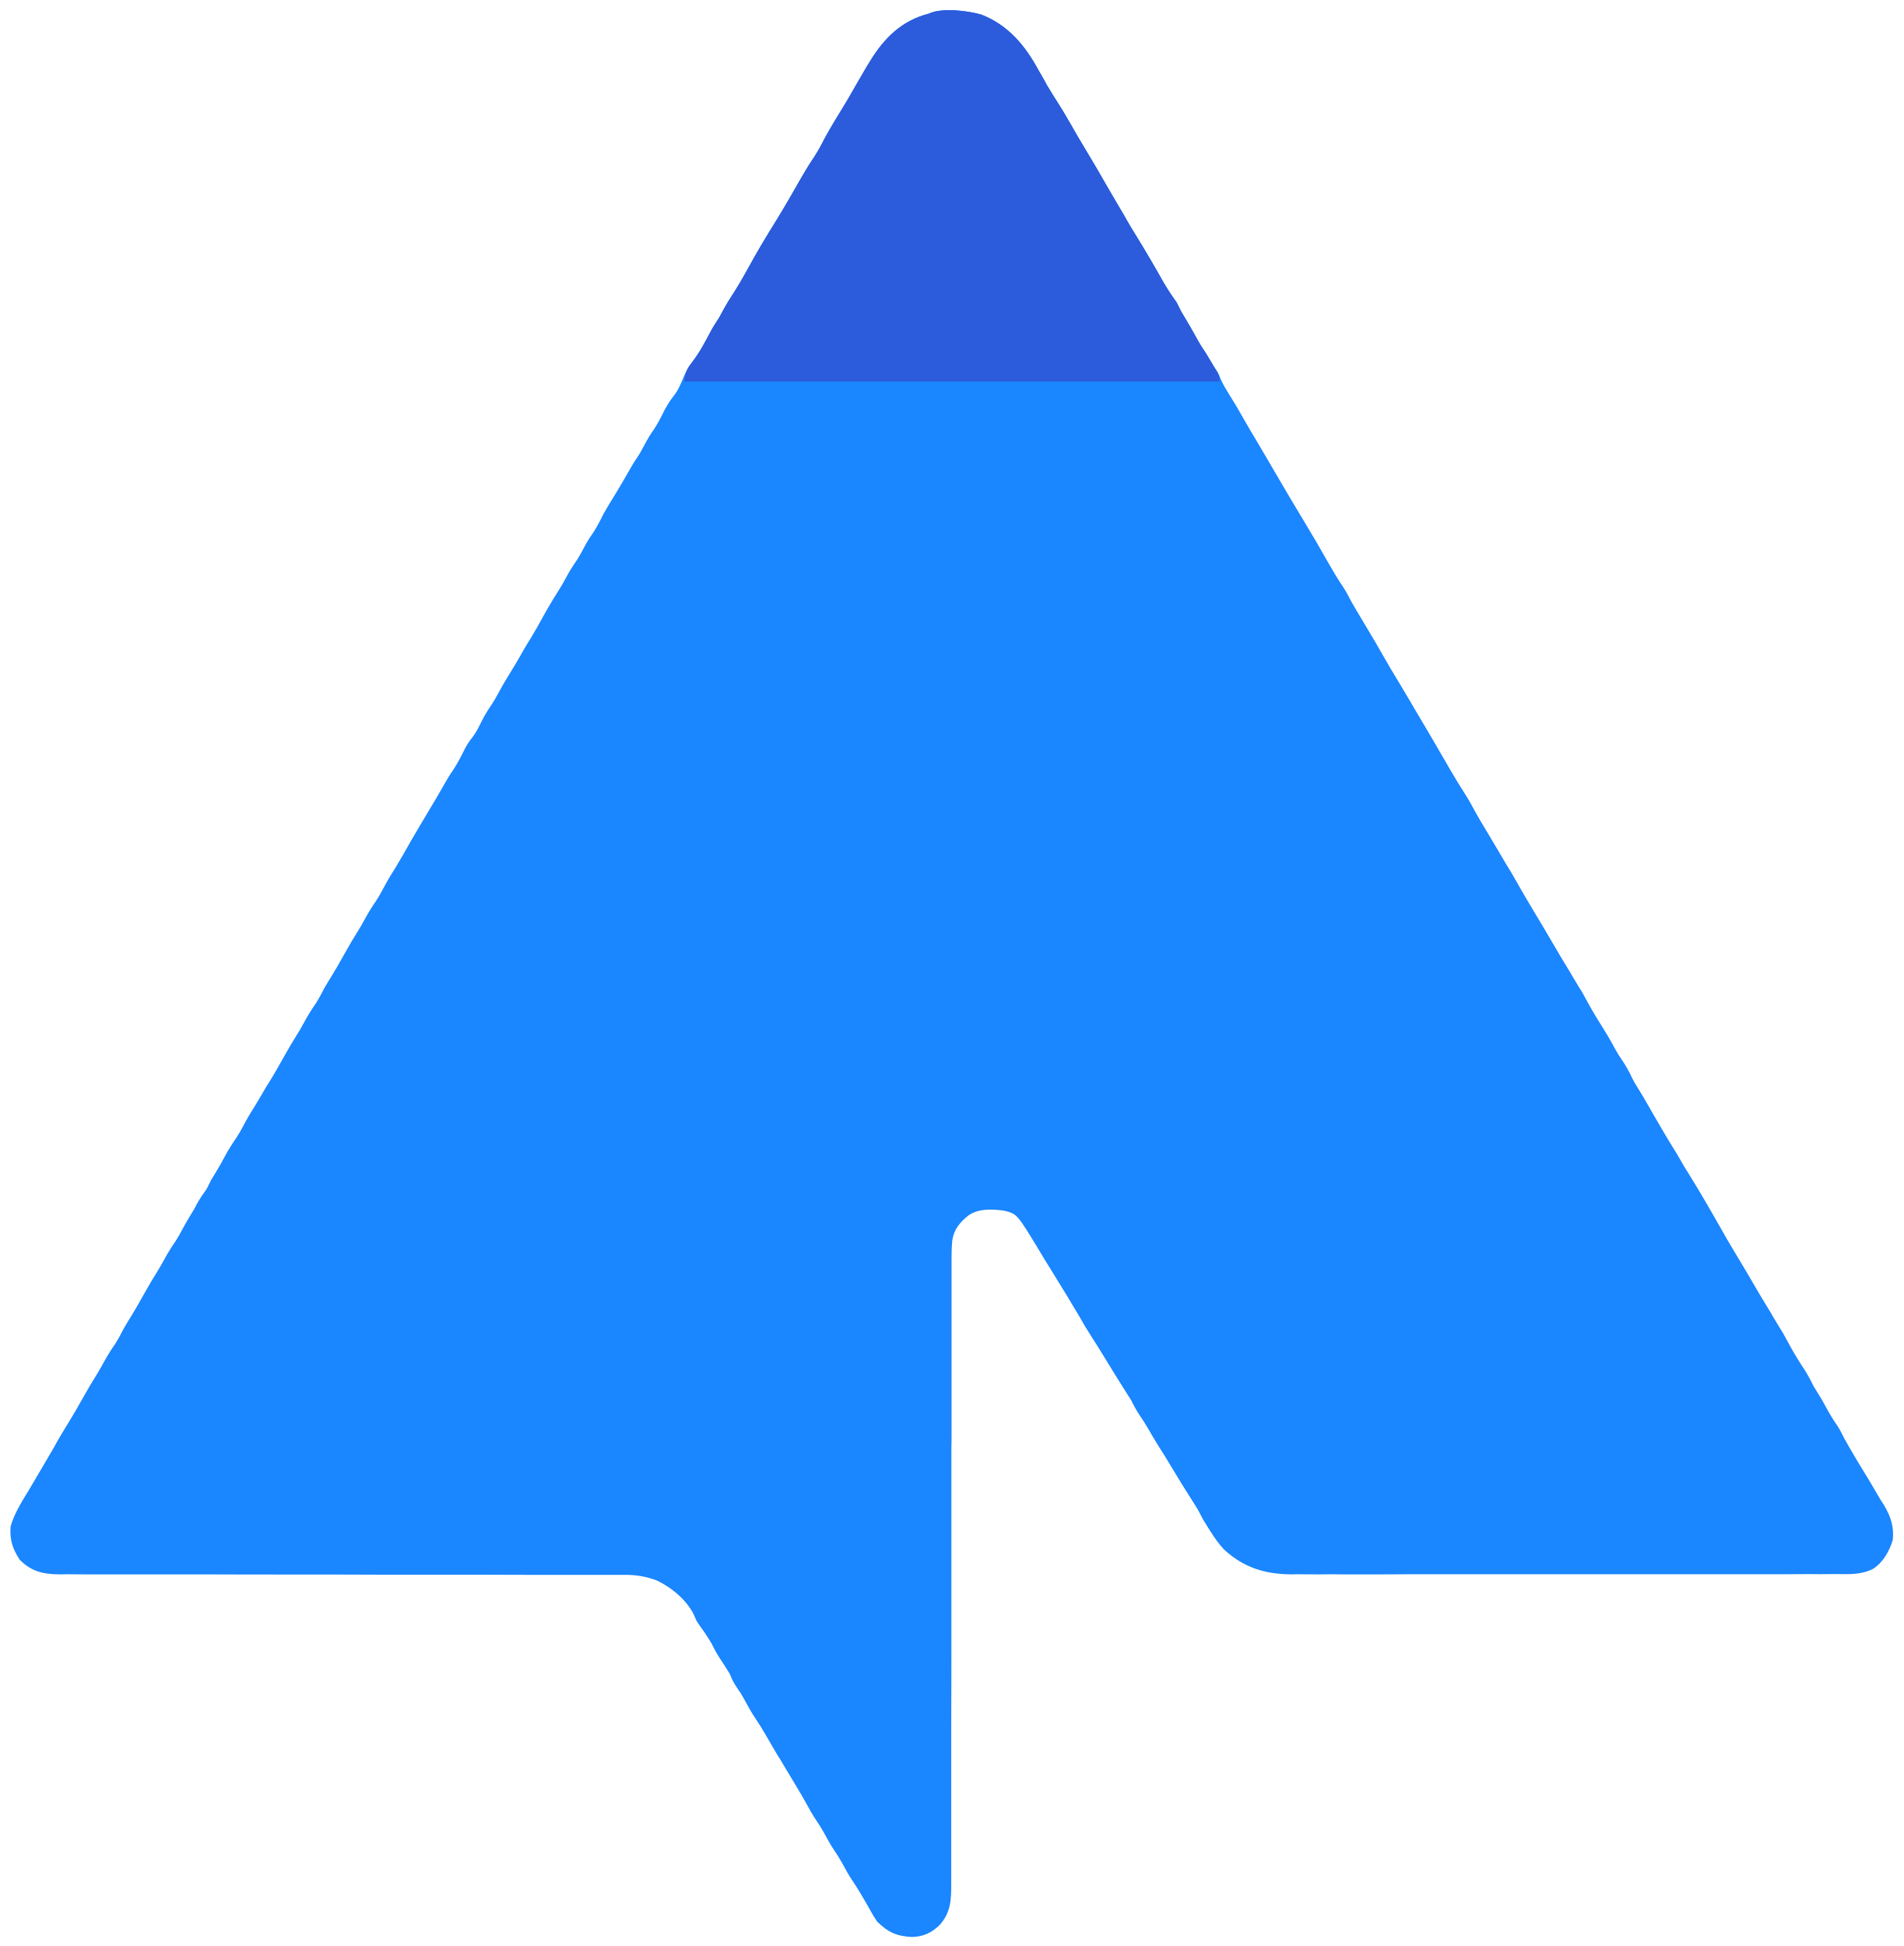
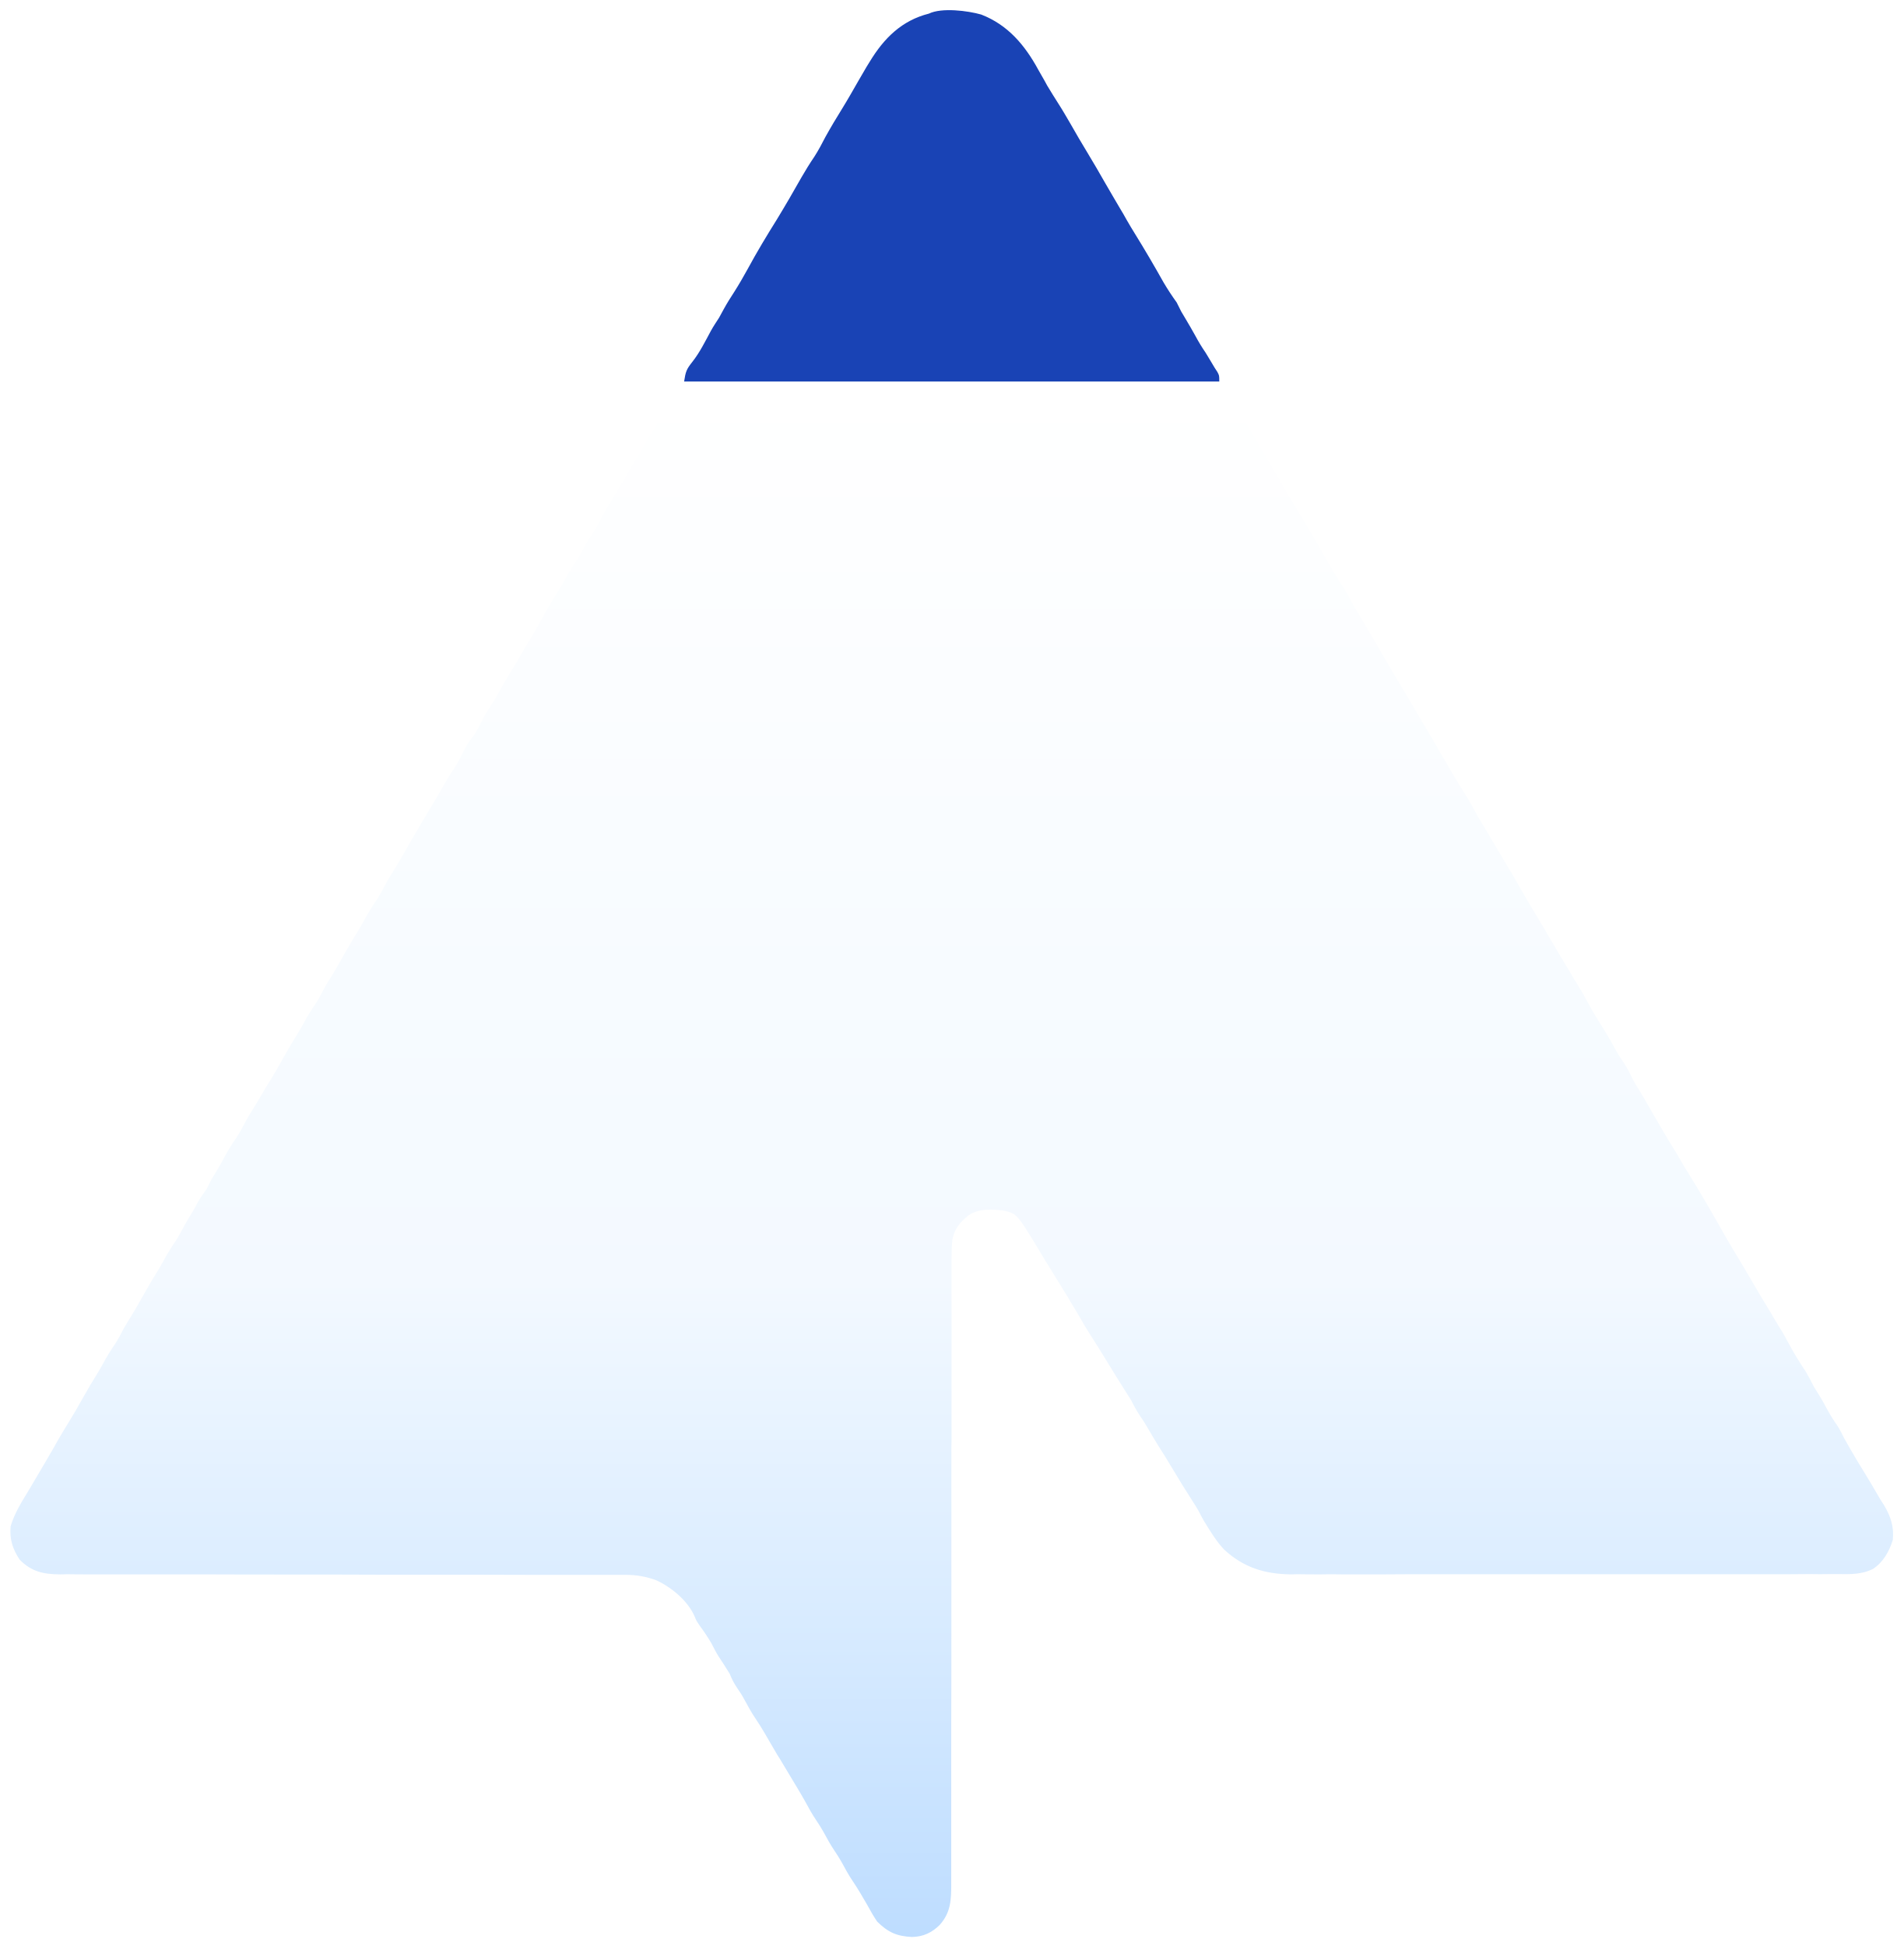
- <svg xmlns="http://www.w3.org/2000/svg" viewBox="398 376 1252 1280">
-   <path fill="#1A86FF" d="M0 0 C17.6 6.8 28.8 20.2 37.6 36.4 C39 38.8 40.3 41.1 41.6 43.4 C41.9 44 41.9 44 43.4 46.7 C45.8 50.8 48.4 54.8 50.9 58.8 C53.8 63.3 56.4 67.9 59.1 72.5 C62.5 78.5 66 84.5 69.6 90.4 C73.7 97.2 77.7 104 81.6 110.9 C84.8 116.5 88.1 122 91.3 127.5 C92.8 130 94.3 132.5 95.7 135.1 C97.5 138.2 99.3 141.3 101.2 144.3 C107.7 154.8 113.9 165.4 119.9 176.1 C122.6 180.7 125.5 185.1 128.6 189.4 C129.6 191.4 130.6 193.4 131.6 195.4 C132.6 197 133.5 198.6 134.4 200.1 C136.6 203.8 138.7 207.4 140.8 211.2 C142.9 215.1 145.1 218.8 147.6 222.4 C149.7 225.8 151.6 229.1 153.6 232.4 C154.1 233.3 154.7 234.1 155.2 234.9 C156.6 237.4 156.6 237.4 157.5 239.7 C159.2 243.8 161.6 247.4 163.9 251.2 C167.2 256.4 170.3 261.7 173.3 267.1 C175.8 271.5 178.4 275.9 181 280.2 C182.2 282.2 183.3 284.2 184.5 286.1 C185 287.1 185.6 288 186.2 289 C187.8 291.8 189.5 294.6 191.1 297.4 C198.6 310.3 206.2 323.2 213.9 335.9 C218.6 343.7 223.2 351.5 227.6 359.4 C230.9 365.2 234.2 370.8 237.9 376.3 C240.1 379.7 241.8 382.8 243.6 386.4 C244.8 388.4 245.9 390.4 247.1 392.4 C247.8 393.6 248.5 394.7 249.2 395.9 C249.9 397 250.6 398.2 251.3 399.4 C260.1 414.2 260.1 414.2 263.9 420.9 C267.6 427.4 271.4 433.8 275.3 440.2 C278.5 445.5 281.6 450.8 284.7 456.1 C287.9 461.6 291.1 467 294.4 472.5 C297.4 477.6 300.4 482.7 303.3 487.8 C303.9 488.9 304.6 489.9 305.2 491 C306.4 493 307.5 495 308.7 497.1 C312 502.8 315.5 508.4 319 513.9 C320.6 516.5 322.1 519 323.5 521.7 C326.5 527.4 329.9 532.9 333.2 538.4 C335.8 542.7 338.3 547 340.8 551.2 C343.4 555.7 346.1 560.2 348.8 564.6 C351 568.3 353.1 572.1 355.2 575.8 C359.2 582.7 363.2 589.4 367.3 596.2 C369.9 600.6 372.6 605 375.1 609.4 C379.2 616.5 383.4 623.5 387.7 630.5 C388.1 631.3 388.6 632.1 389.1 633 C390.2 634.7 391.2 636.4 392.2 638.1 C392.8 639 393.3 639.8 393.8 640.7 C394.3 641.5 394.8 642.3 395.3 643.1 C396.7 645.6 398 648 399.4 650.6 C402.7 656.7 406.5 662.6 410.2 668.6 C412.7 672.6 415 676.8 417.3 681 C418.6 683.4 420.1 685.7 421.7 688 C424.3 691.8 426.3 695.6 428.3 699.8 C429.7 702.6 431.4 705.3 433.1 708 C436.2 713 439 718.1 441.9 723.1 C446.6 731.2 451.2 739.2 456.1 747 C458.1 750.1 459.8 753.3 461.6 756.4 C462.7 758.3 463.9 760.1 465 761.9 C472.9 774.6 480.4 787.6 487.8 800.7 C491.5 807.3 495.4 813.7 499.3 820.2 C501.9 824.6 504.6 829 507.1 833.4 C511.2 840.5 515.4 847.5 519.7 854.5 C520.1 855.3 520.6 856.1 521.1 857 C522.2 858.7 523.2 860.4 524.2 862.1 C524.8 863 525.3 863.8 525.8 864.7 C526.3 865.5 526.8 866.3 527.3 867.1 C528.7 869.6 530 872 531.4 874.6 C534.7 880.8 538.5 886.8 542.4 892.7 C544.3 895.9 546 899.1 547.6 902.4 C548.8 904.4 550 906.3 551.2 908.2 C552.8 910.7 554.2 913.3 555.6 915.9 C557.9 920.2 560.4 924.3 563.2 928.3 C564.9 930.9 566.2 933.6 567.6 936.4 C572.1 944.5 576.8 952.4 581.7 960.3 C584.2 964.3 586.6 968.5 589 972.6 C590.5 975.3 592.2 978 593.9 980.6 C598.3 988 600.5 994.8 599.6 1003.4 C597.2 1011 593.3 1018 586.6 1022.4 C579 1026.2 571.5 1025.9 563.1 1025.8 C561.5 1025.8 559.9 1025.8 558.3 1025.8 C553.9 1025.9 549.6 1025.9 545.2 1025.8 C540.5 1025.8 535.8 1025.9 531.1 1025.9 C521.8 1025.9 512.6 1025.9 503.4 1025.9 C495.9 1025.9 488.4 1025.9 480.9 1025.9 C479.8 1025.9 478.7 1025.9 477.6 1025.9 C475.4 1025.9 473.3 1025.9 471.1 1025.9 C450.7 1025.9 430.4 1025.9 410 1025.9 C391.4 1025.9 372.8 1025.9 354.2 1025.9 C335.1 1025.9 315.9 1025.9 296.8 1025.9 C286.1 1025.9 275.4 1025.9 264.6 1026 C255.5 1026 246.4 1026 237.2 1026 C232.6 1025.9 227.9 1025.9 223.2 1026 C218.2 1026 213.1 1026 208.1 1025.9 C206.6 1025.9 205.2 1026 203.7 1026 C186.4 1025.8 172.4 1021.4 159.7 1009.6 C156.2 1005.9 153.4 1001.8 150.6 997.4 C150.2 996.7 149.7 996 149.2 995.2 C147.4 992.4 145.7 989.6 144.2 986.6 C142.6 983.3 140.7 980.4 138.7 977.3 C134.3 970.5 130.1 963.6 125.9 956.6 C122.8 951.3 119.5 946.1 116.2 940.9 C113.8 937.1 111.6 933.2 109.3 929.3 C107.8 926.7 106.1 924.1 104.4 921.6 C102.1 918.2 100.4 915 98.6 911.4 C97 908.8 95.3 906.1 93.6 903.5 C89.5 897.1 85.6 890.6 81.6 884.1 C78.4 878.9 75.2 873.7 71.9 868.6 C69.3 864.6 66.9 860.6 64.6 856.4 C62.6 853.1 60.6 849.8 58.6 846.4 C58.1 845.6 57.7 844.8 57.2 844 C55.4 841.1 53.7 838.3 51.9 835.4 C51.2 834.3 50.5 833.1 49.8 832 C49.4 831.4 49.4 831.4 47.6 828.4 C46.3 826.3 45 824.1 43.6 821.9 C43 820.9 42.3 819.8 41.6 818.7 C40.3 816.5 38.9 814.2 37.6 812 C23.6 789 23.6 789 15.3 786.8 C7.5 785.7 -1.7 785.2 -8.4 789.9 C-14 794.4 -17.8 798.9 -19 806.2 C-19.4 810.2 -19.5 814.1 -19.5 818.2 C-19.5 819.7 -19.5 821.2 -19.5 822.8 C-19.5 824.5 -19.5 826.1 -19.5 827.8 C-19.5 829.6 -19.5 831.4 -19.5 833.2 C-19.5 837.1 -19.5 841 -19.5 844.8 C-19.5 851.2 -19.5 857.5 -19.5 863.8 C-19.5 871.8 -19.5 879.8 -19.5 887.8 C-19.5 903.5 -19.5 919.2 -19.5 934.9 C-19.5 937.4 -19.5 939.8 -19.6 942.3 C-19.6 946.1 -19.6 949.8 -19.6 953.5 C-19.6 967.7 -19.6 981.8 -19.6 995.9 C-19.6 997.2 -19.6 998.5 -19.6 999.8 C-19.6 1020.8 -19.6 1041.7 -19.6 1062.6 C-19.6 1084.1 -19.6 1105.6 -19.7 1127.1 C-19.7 1140.3 -19.7 1153.6 -19.7 1166.8 C-19.7 1175.9 -19.7 1185 -19.7 1194.1 C-19.7 1199.3 -19.7 1204.5 -19.7 1209.8 C-19.7 1214.6 -19.7 1219.4 -19.7 1224.2 C-19.7 1225.9 -19.7 1227.6 -19.7 1229.4 C-19.7 1240 -19.9 1248.3 -27.3 1256.6 C-32.5 1261.7 -38.2 1264.4 -45.6 1264.5 C-55.5 1264 -61.2 1261.5 -68.4 1254.4 C-70.6 1251.2 -72.5 1247.9 -74.4 1244.4 C-75.5 1242.4 -76.7 1240.4 -77.9 1238.4 C-78.5 1237.4 -79 1236.4 -79.7 1235.3 C-81.2 1232.8 -82.8 1230.3 -84.4 1227.9 C-87.2 1223.8 -89.5 1219.5 -91.9 1215.1 C-93.3 1212.6 -94.8 1210.3 -96.4 1207.9 C-99.2 1203.8 -101.5 1199.5 -103.9 1195.1 C-105.3 1192.6 -106.8 1190.3 -108.4 1187.9 C-111.1 1183.9 -113.4 1179.8 -115.7 1175.5 C-119.1 1169.4 -122.8 1163.4 -126.4 1157.4 C-128.4 1154 -130.5 1150.6 -132.5 1147.2 C-132.8 1146.8 -132.8 1146.8 -134.1 1144.7 C-136.8 1140 -139.6 1135.4 -142.2 1130.8 C-144.2 1127.4 -146.2 1124.1 -148.4 1120.9 C-151.2 1116.8 -153.5 1112.5 -155.9 1108.1 C-157.3 1105.5 -158.9 1103 -160.6 1100.6 C-162.8 1097.3 -164 1094.9 -165.4 1091.4 C-167.7 1087.7 -170 1084 -172.5 1080.3 C-174.4 1077.4 -175.8 1074.5 -177.4 1071.4 C-179.8 1067.4 -182.3 1063.5 -185.1 1059.8 C-187.4 1056.4 -187.4 1056.4 -188.3 1054.1 C-192.7 1043.6 -203.3 1034.8 -213.4 1030 C-220.3 1027.4 -226.8 1026.3 -234.2 1026.3 C-235.5 1026.3 -236.9 1026.3 -238.3 1026.3 C-239.8 1026.3 -241.3 1026.3 -242.8 1026.3 C-244.4 1026.3 -246 1026.3 -247.7 1026.3 C-251.2 1026.3 -254.7 1026.3 -258.1 1026.3 C-263.8 1026.3 -269.5 1026.3 -275.2 1026.3 C-283.5 1026.3 -291.7 1026.3 -300 1026.3 C-313 1026.3 -326.1 1026.2 -339.1 1026.2 C-343.6 1026.2 -348 1026.2 -352.5 1026.2 C-353.6 1026.2 -354.7 1026.2 -355.9 1026.2 C-368.6 1026.2 -381.3 1026.2 -394 1026.2 C-395.1 1026.2 -396.3 1026.2 -397.5 1026.2 C-416.3 1026.1 -435.1 1026.1 -453.9 1026.1 C-473.2 1026.1 -492.5 1026.1 -511.8 1026 C-523.8 1026 -535.7 1026 -547.6 1026 C-555.8 1026 -563.9 1026 -572.1 1026 C-576.8 1026 -581.5 1026 -586.2 1026 C-591.3 1026 -596.4 1026 -601.5 1025.9 C-603 1026 -604.5 1026 -606 1026 C-616.8 1025.9 -624.5 1024.3 -632.4 1016.4 C-637.1 1009.2 -639.1 1003.2 -638.4 994.4 C-635.9 985.9 -631.2 978.4 -626.6 970.9 C-623.2 965.1 -619.8 959.4 -616.4 953.6 C-612.9 947.5 -612.9 947.5 -611.1 944.5 C-609.9 942.4 -608.7 940.4 -607.6 938.3 C-605 933.9 -602.5 929.6 -599.8 925.3 C-596.9 920.6 -594.1 915.8 -591.4 910.9 C-585.7 900.9 -585.7 900.9 -582.7 896.1 C-580.8 893.1 -579.1 890.1 -577.4 887 C-575.1 882.7 -572.6 878.7 -569.9 874.8 C-567.7 871.4 -565.8 867.9 -564 864.3 C-562.3 861.4 -560.6 858.5 -558.8 855.7 C-556.2 851.5 -553.8 847.2 -551.4 842.9 C-545.7 832.9 -545.7 832.9 -542.7 828.1 C-540.8 825.1 -539.1 822.1 -537.4 819 C-535.1 814.7 -532.6 810.7 -529.9 806.8 C-527.6 803.3 -525.8 799.7 -523.8 796.1 C-522.5 793.7 -521.1 791.4 -519.7 789.1 C-517.4 785.4 -517.4 785.4 -515.9 782.4 C-514 778.8 -511.7 775.7 -509.4 772.4 C-508.4 770.4 -507.4 768.4 -506.4 766.4 C-505.4 764.9 -504.5 763.3 -503.6 761.8 C-501.4 758.2 -499.3 754.6 -497.4 750.9 C-495.1 746.6 -492.6 742.7 -489.9 738.8 C-487.6 735.3 -485.7 731.7 -483.8 728.1 C-481.8 724.4 -479.6 720.9 -477.4 717.4 C-475.6 714.5 -473.9 711.5 -472.2 708.6 C-470.9 706.3 -469.5 704 -468 701.7 C-465 696.9 -462.2 691.9 -459.4 686.9 C-453.7 676.9 -453.7 676.9 -450.7 672.1 C-448.8 669.1 -447.1 666.1 -445.4 663 C-443.1 658.7 -440.6 654.7 -437.9 650.8 C-435.7 647.4 -433.8 643.9 -432 640.3 C-430.3 637.4 -428.6 634.5 -426.8 631.7 C-424.2 627.5 -421.8 623.2 -419.4 618.9 C-413.7 608.9 -413.7 608.9 -410.7 604.1 C-408.8 601.1 -407.1 598.1 -405.4 595 C-403.1 590.7 -400.6 586.7 -397.9 582.8 C-395.6 579.3 -393.7 575.7 -391.8 572.1 C-389.8 568.4 -387.6 564.9 -385.4 561.4 C-381.7 555.3 -378.2 549.1 -374.7 542.9 C-370.8 536.2 -366.8 529.5 -362.8 522.8 C-359.8 517.9 -356.9 512.8 -354 507.8 C-351.9 504 -349.7 500.3 -347.2 496.7 C-344.6 492.8 -342.5 488.8 -340.5 484.7 C-338.8 481.2 -336.9 478.1 -334.5 475.2 C-332.4 472.4 -331 469.8 -329.5 466.7 C-327.3 462.1 -324.8 457.9 -321.9 453.7 C-320.3 451.3 -318.9 448.8 -317.5 446.2 C-314.7 440.9 -311.6 435.9 -308.5 430.8 C-305.6 426.2 -303 421.5 -300.3 416.8 C-298.9 414.4 -297.4 412 -295.9 409.6 C-293.3 405.3 -290.9 401 -288.5 396.6 C-285.2 390.6 -281.7 384.7 -278 378.9 C-276.3 376.3 -274.8 373.6 -273.3 370.8 C-271.1 366.6 -268.6 362.7 -265.9 358.8 C-263.7 355.3 -261.8 351.7 -259.9 348.1 C-258.5 345.6 -256.9 343.2 -255.2 340.8 C-252.6 336.8 -250.5 332.7 -248.4 328.4 C-245.9 324 -243.3 319.7 -240.6 315.4 C-237 309.5 -233.6 303.6 -230.2 297.6 C-229 295.5 -227.7 293.4 -226.3 291.4 C-224.5 288.7 -223 286 -221.5 283.1 C-219.6 279.5 -217.6 276.1 -215.2 272.8 C-212.6 268.8 -210.5 264.7 -208.4 260.4 C-206.5 257 -204.7 253.9 -202.3 250.9 C-199.2 247 -197.5 242.8 -195.6 238.2 C-193.7 233.7 -191 229.9 -188.2 226 C-184.4 220.6 -181.2 215 -178.2 209.2 C-176.5 205.7 -174.5 202.7 -172.4 199.4 C-171.4 197.6 -170.4 195.8 -169.4 193.9 C-167.2 189.9 -164.9 186.2 -162.4 182.4 C-159.3 177.5 -156.4 172.5 -153.6 167.4 C-147.6 156.3 -141.1 145.5 -134.4 134.8 C-128.8 125.6 -123.4 116.3 -118.1 106.9 C-115.5 102.4 -112.8 98 -109.8 93.6 C-107.1 89.4 -104.7 84.9 -102.4 80.4 C-98.9 74.1 -95.2 67.9 -91.4 61.8 C-87.7 55.8 -84.2 49.6 -80.7 43.5 C-78.9 40.5 -77.2 37.5 -75.4 34.4 C-74.7 33.3 -74 32.1 -73.3 31 C-63.9 15.5 -52.2 3.9 -34.4 -0.6 C-26 -4.7 -8.7 -2.5 0 0 Z " transform="translate(1043.375,385.5625)" />
-   <path fill="#2C5BDB" d="M0 0 C17.6 6.8 28.8 20.2 37.6 36.4 C39 38.8 40.3 41.1 41.6 43.4 C42.2 44.5 42.8 45.6 43.4 46.7 C45.8 50.8 48.4 54.8 50.9 58.8 C53.8 63.3 56.4 67.9 59.1 72.5 C62.5 78.5 66 84.5 69.6 90.4 C73.7 97.2 77.7 104 81.6 110.9 C84.8 116.5 88.1 122 91.3 127.5 C92.8 130 94.3 132.5 95.7 135.1 C97.5 138.2 99.3 141.3 101.2 144.3 C107.7 154.8 113.9 165.4 119.9 176.1 C122.6 180.7 125.5 185.1 128.6 189.4 C129.6 191.4 130.6 193.4 131.6 195.4 C132.6 197 133.5 198.6 134.4 200.1 C136.6 203.8 138.7 207.4 140.8 211.2 C142.9 215.1 145.1 218.8 147.6 222.4 C149.7 225.8 151.6 229.1 153.6 232.4 C154.2 233.3 154.7 234.1 155.3 235 C156.6 237.4 156.6 237.4 156.6 241.4 C40.5 241.4 -75.7 241.4 -195.4 241.4 C-194.4 234.9 -193.9 233.4 -190.1 228.6 C-185.1 222.3 -181.5 214.9 -177.7 207.9 C-176.1 205 -174.2 202.2 -172.4 199.4 C-171.4 197.6 -170.4 195.8 -169.4 193.9 C-167.2 189.9 -164.9 186.2 -162.4 182.4 C-159.3 177.5 -156.4 172.5 -153.6 167.4 C-147.6 156.3 -141.1 145.5 -134.4 134.8 C-128.8 125.6 -123.4 116.3 -118.1 106.9 C-115.5 102.4 -112.8 98 -109.8 93.6 C-107.1 89.4 -104.7 84.9 -102.4 80.4 C-98.9 74.1 -95.2 67.9 -91.4 61.8 C-87.7 55.8 -84.2 49.6 -80.7 43.5 C-78.9 40.5 -77.2 37.5 -75.4 34.4 C-74.7 33.3 -74 32.1 -73.3 31 C-63.9 15.5 -52.2 3.9 -34.4 -0.6 C-26 -4.7 -8.7 -2.5 0 0 Z " transform="translate(1043.375,385.5625)" />
+ <svg xmlns="http://www.w3.org/2000/svg" width="100%" height="100%" viewBox="0 0 1252 1280" version="1.1" xml:space="preserve" style="fill-rule:evenodd;clip-rule:evenodd;stroke-linejoin:round;stroke-miterlimit:2;">
+   <g transform="matrix(1,0,0,1,645.375,9.5625)">
+     <path d="M0,0C17.6,6.8 28.8,20.2 37.6,36.4C39,38.8 40.3,41.1 41.6,43.4C41.9,44 41.9,44 43.4,46.7C45.8,50.8 48.4,54.8 50.9,58.8C53.8,63.3 56.4,67.9 59.1,72.5C62.5,78.5 66,84.5 69.6,90.4C73.7,97.2 77.7,104 81.6,110.9C84.8,116.5 88.1,122 91.3,127.5C92.8,130 94.3,132.5 95.7,135.1C97.5,138.2 99.3,141.3 101.2,144.3C107.7,154.8 113.9,165.4 119.9,176.1C122.6,180.7 125.5,185.1 128.6,189.4C129.6,191.4 130.6,193.4 131.6,195.4C132.6,197 133.5,198.6 134.4,200.1C136.6,203.8 138.7,207.4 140.8,211.2C142.9,215.1 145.1,218.8 147.6,222.4C149.7,225.8 151.6,229.1 153.6,232.4C154.1,233.3 154.7,234.1 155.2,234.9C156.6,237.4 156.6,237.4 157.5,239.7C159.2,243.8 161.6,247.4 163.9,251.2C167.2,256.4 170.3,261.7 173.3,267.1C175.8,271.5 178.4,275.9 181,280.2C182.2,282.2 183.3,284.2 184.5,286.1C185,287.1 185.6,288 186.2,289C187.8,291.8 189.5,294.6 191.1,297.4C198.6,310.3 206.2,323.2 213.9,335.9C218.6,343.7 223.2,351.5 227.6,359.4C230.9,365.2 234.2,370.8 237.9,376.3C240.1,379.7 241.8,382.8 243.6,386.4C244.8,388.4 245.9,390.4 247.1,392.4C247.8,393.6 248.5,394.7 249.2,395.9C249.9,397 250.6,398.2 251.3,399.4C260.1,414.2 260.1,414.2 263.9,420.9C267.6,427.4 271.4,433.8 275.3,440.2C278.5,445.5 281.6,450.8 284.7,456.1C287.9,461.6 291.1,467 294.4,472.5C297.4,477.6 300.4,482.7 303.3,487.8C303.9,488.9 304.6,489.9 305.2,491C306.4,493 307.5,495 308.7,497.1C312,502.8 315.5,508.4 319,513.9C320.6,516.5 322.1,519 323.5,521.7C326.5,527.4 329.9,532.9 333.2,538.4C335.8,542.7 338.3,547 340.8,551.2C343.4,555.7 346.1,560.2 348.8,564.6C351,568.3 353.1,572.1 355.2,575.8C359.2,582.7 363.2,589.4 367.3,596.2C369.9,600.6 372.6,605 375.1,609.4C379.2,616.5 383.4,623.5 387.7,630.5C388.1,631.3 388.6,632.1 389.1,633C390.2,634.7 391.2,636.4 392.2,638.1C392.8,639 393.3,639.8 393.8,640.7C394.3,641.5 394.8,642.3 395.3,643.1C396.7,645.6 398,648 399.4,650.6C402.7,656.7 406.5,662.6 410.2,668.6C412.7,672.6 415,676.8 417.3,681C418.6,683.4 420.1,685.7 421.7,688C424.3,691.8 426.3,695.6 428.3,699.8C429.7,702.6 431.4,705.3 433.1,708C436.2,713 439,718.1 441.9,723.1C446.6,731.2 451.2,739.2 456.1,747C458.1,750.1 459.8,753.3 461.6,756.4C462.7,758.3 463.9,760.1 465,761.9C472.9,774.6 480.4,787.6 487.8,800.7C491.5,807.3 495.4,813.7 499.3,820.2C501.9,824.6 504.6,829 507.1,833.4C511.2,840.5 515.4,847.5 519.7,854.5C520.1,855.3 520.6,856.1 521.1,857C522.2,858.7 523.2,860.4 524.2,862.1C524.8,863 525.3,863.8 525.8,864.7C526.3,865.5 526.8,866.3 527.3,867.1C528.7,869.6 530,872 531.4,874.6C534.7,880.8 538.5,886.8 542.4,892.7C544.3,895.9 546,899.1 547.6,902.4C548.8,904.4 550,906.3 551.2,908.2C552.8,910.7 554.2,913.3 555.6,915.9C557.9,920.2 560.4,924.3 563.2,928.3C564.9,930.9 566.2,933.6 567.6,936.4C572.1,944.5 576.8,952.4 581.7,960.3C584.2,964.3 586.6,968.5 589,972.6C590.5,975.3 592.2,978 593.9,980.6C598.3,988 600.5,994.8 599.6,1003.4C597.2,1011 593.3,1018 586.6,1022.4C579,1026.2 571.5,1025.9 563.1,1025.8L558.3,1025.8C553.9,1025.9 549.6,1025.9 545.2,1025.8C540.5,1025.8 535.8,1025.9 531.1,1025.9L296.8,1025.9C286.1,1025.9 275.4,1025.9 264.6,1026L237.2,1026C232.6,1025.9 227.9,1025.9 223.2,1026C218.2,1026 213.1,1026 208.1,1025.9C206.6,1025.9 205.2,1026 203.7,1026C186.4,1025.8 172.4,1021.4 159.7,1009.6C156.2,1005.9 153.4,1001.8 150.6,997.4C150.2,996.7 149.7,996 149.2,995.2C147.4,992.4 145.7,989.6 144.2,986.6C142.6,983.3 140.7,980.4 138.7,977.3C134.3,970.5 130.1,963.6 125.9,956.6C122.8,951.3 119.5,946.1 116.2,940.9C113.8,937.1 111.6,933.2 109.3,929.3C107.8,926.7 106.1,924.1 104.4,921.6C102.1,918.2 100.4,915 98.6,911.4C97,908.8 95.3,906.1 93.6,903.5C89.5,897.1 85.6,890.6 81.6,884.1C78.4,878.9 75.2,873.7 71.9,868.6C69.3,864.6 66.9,860.6 64.6,856.4C62.6,853.1 60.6,849.8 58.6,846.4C58.1,845.6 57.7,844.8 57.2,844C55.4,841.1 53.7,838.3 51.9,835.4C51.2,834.3 50.5,833.1 49.8,832C49.4,831.4 49.4,831.4 47.6,828.4C46.3,826.3 45,824.1 43.6,821.9C43,820.9 42.3,819.8 41.6,818.7C40.3,816.5 38.9,814.2 37.6,812C23.6,789 23.6,789 15.3,786.8C7.5,785.7 -1.7,785.2 -8.4,789.9C-14,794.4 -17.8,798.9 -19,806.2C-19.4,810.2 -19.5,814.1 -19.5,818.2L-19.5,934.9C-19.5,937.4 -19.5,939.8 -19.6,942.3L-19.6,1062.6C-19.6,1084.1 -19.6,1105.6 -19.7,1127.1L-19.7,1229.4C-19.7,1240 -19.9,1248.3 -27.3,1256.6C-32.5,1261.7 -38.2,1264.4 -45.6,1264.5C-55.5,1264 -61.2,1261.5 -68.4,1254.4C-70.6,1251.2 -72.5,1247.9 -74.4,1244.4C-75.5,1242.4 -76.7,1240.4 -77.9,1238.4C-78.5,1237.4 -79,1236.4 -79.7,1235.3C-81.2,1232.8 -82.8,1230.3 -84.4,1227.9C-87.2,1223.8 -89.5,1219.5 -91.9,1215.1C-93.3,1212.6 -94.8,1210.3 -96.4,1207.9C-99.2,1203.8 -101.5,1199.5 -103.9,1195.1C-105.3,1192.6 -106.8,1190.3 -108.4,1187.9C-111.1,1183.9 -113.4,1179.8 -115.7,1175.5C-119.1,1169.4 -122.8,1163.4 -126.4,1157.4C-128.4,1154 -130.5,1150.6 -132.5,1147.2C-132.8,1146.8 -132.8,1146.8 -134.1,1144.7C-136.8,1140 -139.6,1135.4 -142.2,1130.8C-144.2,1127.4 -146.2,1124.1 -148.4,1120.9C-151.2,1116.8 -153.5,1112.5 -155.9,1108.1C-157.3,1105.5 -158.9,1103 -160.6,1100.6C-162.8,1097.3 -164,1094.9 -165.4,1091.4C-167.7,1087.7 -170,1084 -172.5,1080.3C-174.4,1077.4 -175.8,1074.5 -177.4,1071.4C-179.8,1067.4 -182.3,1063.5 -185.1,1059.8C-187.4,1056.4 -187.4,1056.4 -188.3,1054.1C-192.7,1043.6 -203.3,1034.8 -213.4,1030C-220.3,1027.4 -226.8,1026.3 -234.2,1026.3L-300,1026.3C-313,1026.3 -326.1,1026.2 -339.1,1026.2L-397.5,1026.2C-416.3,1026.1 -435.1,1026.1 -453.9,1026.1C-473.2,1026.1 -492.5,1026.1 -511.8,1026L-586.2,1026C-591.3,1026 -596.4,1026 -601.5,1025.9C-603,1026 -604.5,1026 -606,1026C-616.8,1025.9 -624.5,1024.3 -632.4,1016.4C-637.1,1009.2 -639.1,1003.2 -638.4,994.4C-635.9,985.9 -631.2,978.4 -626.6,970.9C-623.2,965.1 -619.8,959.4 -616.4,953.6C-612.9,947.5 -612.9,947.5 -611.1,944.5C-609.9,942.4 -608.7,940.4 -607.6,938.3C-605,933.9 -602.5,929.6 -599.8,925.3C-596.9,920.6 -594.1,915.8 -591.4,910.9C-585.7,900.9 -585.7,900.9 -582.7,896.1C-580.8,893.1 -579.1,890.1 -577.4,887C-575.1,882.7 -572.6,878.7 -569.9,874.8C-567.7,871.4 -565.8,867.9 -564,864.3C-562.3,861.4 -560.6,858.5 -558.8,855.7C-556.2,851.5 -553.8,847.2 -551.4,842.9C-545.7,832.9 -545.7,832.9 -542.7,828.1C-540.8,825.1 -539.1,822.1 -537.4,819C-535.1,814.7 -532.6,810.7 -529.9,806.8C-527.6,803.3 -525.8,799.7 -523.8,796.1C-522.5,793.7 -521.1,791.4 -519.7,789.1C-517.4,785.4 -517.4,785.4 -515.9,782.4C-514,778.8 -511.7,775.7 -509.4,772.4C-508.4,770.4 -507.4,768.4 -506.4,766.4C-505.4,764.9 -504.5,763.3 -503.6,761.8C-501.4,758.2 -499.3,754.6 -497.4,750.9C-495.1,746.6 -492.6,742.7 -489.9,738.8C-487.6,735.3 -485.7,731.7 -483.8,728.1C-481.8,724.4 -479.6,720.9 -477.4,717.4C-475.6,714.5 -473.9,711.5 -472.2,708.6C-470.9,706.3 -469.5,704 -468,701.7C-465,696.9 -462.2,691.9 -459.4,686.9C-453.7,676.9 -453.7,676.9 -450.7,672.1C-448.8,669.1 -447.1,666.1 -445.4,663C-443.1,658.7 -440.6,654.7 -437.9,650.8C-435.7,647.4 -433.8,643.9 -432,640.3C-430.3,637.4 -428.6,634.5 -426.8,631.7C-424.2,627.5 -421.8,623.2 -419.4,618.9C-413.7,608.9 -413.7,608.9 -410.7,604.1C-408.8,601.1 -407.1,598.1 -405.4,595C-403.1,590.7 -400.6,586.7 -397.9,582.8C-395.6,579.3 -393.7,575.7 -391.8,572.1C-389.8,568.4 -387.6,564.9 -385.4,561.4C-381.7,555.3 -378.2,549.1 -374.7,542.9C-370.8,536.2 -366.8,529.5 -362.8,522.8C-359.8,517.9 -356.9,512.8 -354,507.8C-351.9,504 -349.7,500.3 -347.2,496.7C-344.6,492.8 -342.5,488.8 -340.5,484.7C-338.8,481.2 -336.9,478.1 -334.5,475.2C-332.4,472.4 -331,469.8 -329.5,466.7C-327.3,462.1 -324.8,457.9 -321.9,453.7C-320.3,451.3 -318.9,448.8 -317.5,446.2C-314.7,440.9 -311.6,435.9 -308.5,430.8C-305.6,426.2 -303,421.5 -300.3,416.8C-298.9,414.4 -297.4,412 -295.9,409.6C-293.3,405.3 -290.9,401 -288.5,396.6C-285.2,390.6 -281.7,384.7 -278,378.9C-276.3,376.3 -274.8,373.6 -273.3,370.8C-271.1,366.6 -268.6,362.7 -265.9,358.8C-263.7,355.3 -261.8,351.7 -259.9,348.1C-258.5,345.6 -256.9,343.2 -255.2,340.8C-252.6,336.8 -250.5,332.7 -248.4,328.4C-245.9,324 -243.3,319.7 -240.6,315.4C-237,309.5 -233.6,303.6 -230.2,297.6C-229,295.5 -227.7,293.4 -226.3,291.4C-224.5,288.7 -223,286 -221.5,283.1C-219.6,279.5 -217.6,276.1 -215.2,272.8C-212.6,268.8 -210.5,264.7 -208.4,260.4C-206.5,257 -204.7,253.9 -202.3,250.9C-199.2,247 -197.5,242.8 -195.6,238.2C-193.7,233.7 -191,229.9 -188.2,226C-184.4,220.6 -181.2,215 -178.2,209.2C-176.5,205.7 -174.5,202.7 -172.4,199.4C-171.4,197.6 -170.4,195.8 -169.4,193.9C-167.2,189.9 -164.9,186.2 -162.4,182.4C-159.3,177.5 -156.4,172.5 -153.6,167.4C-147.6,156.3 -141.1,145.5 -134.4,134.8C-128.8,125.6 -123.4,116.3 -118.1,106.9C-115.5,102.4 -112.8,98 -109.8,93.6C-107.1,89.4 -104.7,84.9 -102.4,80.4C-98.9,74.1 -95.2,67.9 -91.4,61.8C-87.7,55.8 -84.2,49.6 -80.7,43.5C-78.9,40.5 -77.2,37.5 -75.4,34.4C-74.7,33.3 -74,32.1 -73.3,31C-63.9,15.5 -52.2,3.9 -34.4,-0.6C-26,-4.7 -8.7,-2.5 0,0Z" style="fill:url(#_Linear1);fill-rule:nonzero;" />
+   </g>
+   <g transform="matrix(1,0,0,1,645.375,9.5625)">
+     <path d="M0,0C17.6,6.8 28.8,20.2 37.6,36.4C39,38.8 40.3,41.1 41.6,43.4C42.2,44.5 42.8,45.6 43.4,46.7C45.8,50.8 48.4,54.8 50.9,58.8C53.8,63.3 56.4,67.9 59.1,72.5C62.5,78.5 66,84.5 69.6,90.4C73.7,97.2 77.7,104 81.6,110.9C84.8,116.5 88.1,122 91.3,127.5C92.8,130 94.3,132.5 95.7,135.1C97.5,138.2 99.3,141.3 101.2,144.3C107.7,154.8 113.9,165.4 119.9,176.1C122.6,180.7 125.5,185.1 128.6,189.4C129.6,191.4 130.6,193.4 131.6,195.4C132.6,197 133.5,198.6 134.4,200.1C136.6,203.8 138.7,207.4 140.8,211.2C142.9,215.1 145.1,218.8 147.6,222.4C149.7,225.8 151.6,229.1 153.6,232.4C154.2,233.3 154.7,234.1 155.3,235C156.6,237.4 156.6,237.4 156.6,241.4L-195.4,241.4C-194.4,234.9 -193.9,233.4 -190.1,228.6C-185.1,222.3 -181.5,214.9 -177.7,207.9C-176.1,205 -174.2,202.2 -172.4,199.4C-171.4,197.6 -170.4,195.8 -169.4,193.9C-167.2,189.9 -164.9,186.2 -162.4,182.4C-159.3,177.5 -156.4,172.5 -153.6,167.4C-147.6,156.3 -141.1,145.5 -134.4,134.8C-128.8,125.6 -123.4,116.3 -118.1,106.9C-115.5,102.4 -112.8,98 -109.8,93.6C-107.1,89.4 -104.7,84.9 -102.4,80.4C-98.9,74.1 -95.2,67.9 -91.4,61.8C-87.7,55.8 -84.2,49.6 -80.7,43.5C-78.9,40.5 -77.2,37.5 -75.4,34.4C-74.7,33.3 -74,32.1 -73.3,31C-63.9,15.5 -52.2,3.9 -34.4,-0.6C-26,-4.7 -8.7,-2.5 0,0Z" style="fill:rgb(25,67,181);fill-rule:nonzero;" />
+   </g>
+   <defs>
+     <linearGradient id="_Linear1" x1="0" y1="0" x2="1" y2="0" gradientUnits="userSpaceOnUse" gradientTransform="matrix(0,1023.1,-1023.1,0,-45.6,241.4)">
+       <stop offset="0" style="stop-color:white;stop-opacity:1" />
+       <stop offset="0.58" style="stop-color:rgb(243,249,255);stop-opacity:1" />
+       <stop offset="0.8" style="stop-color:rgb(216,235,255);stop-opacity:1" />
+       <stop offset="1" style="stop-color:rgb(190,221,255);stop-opacity:1" />
+     </linearGradient>
+   </defs>
</svg>
